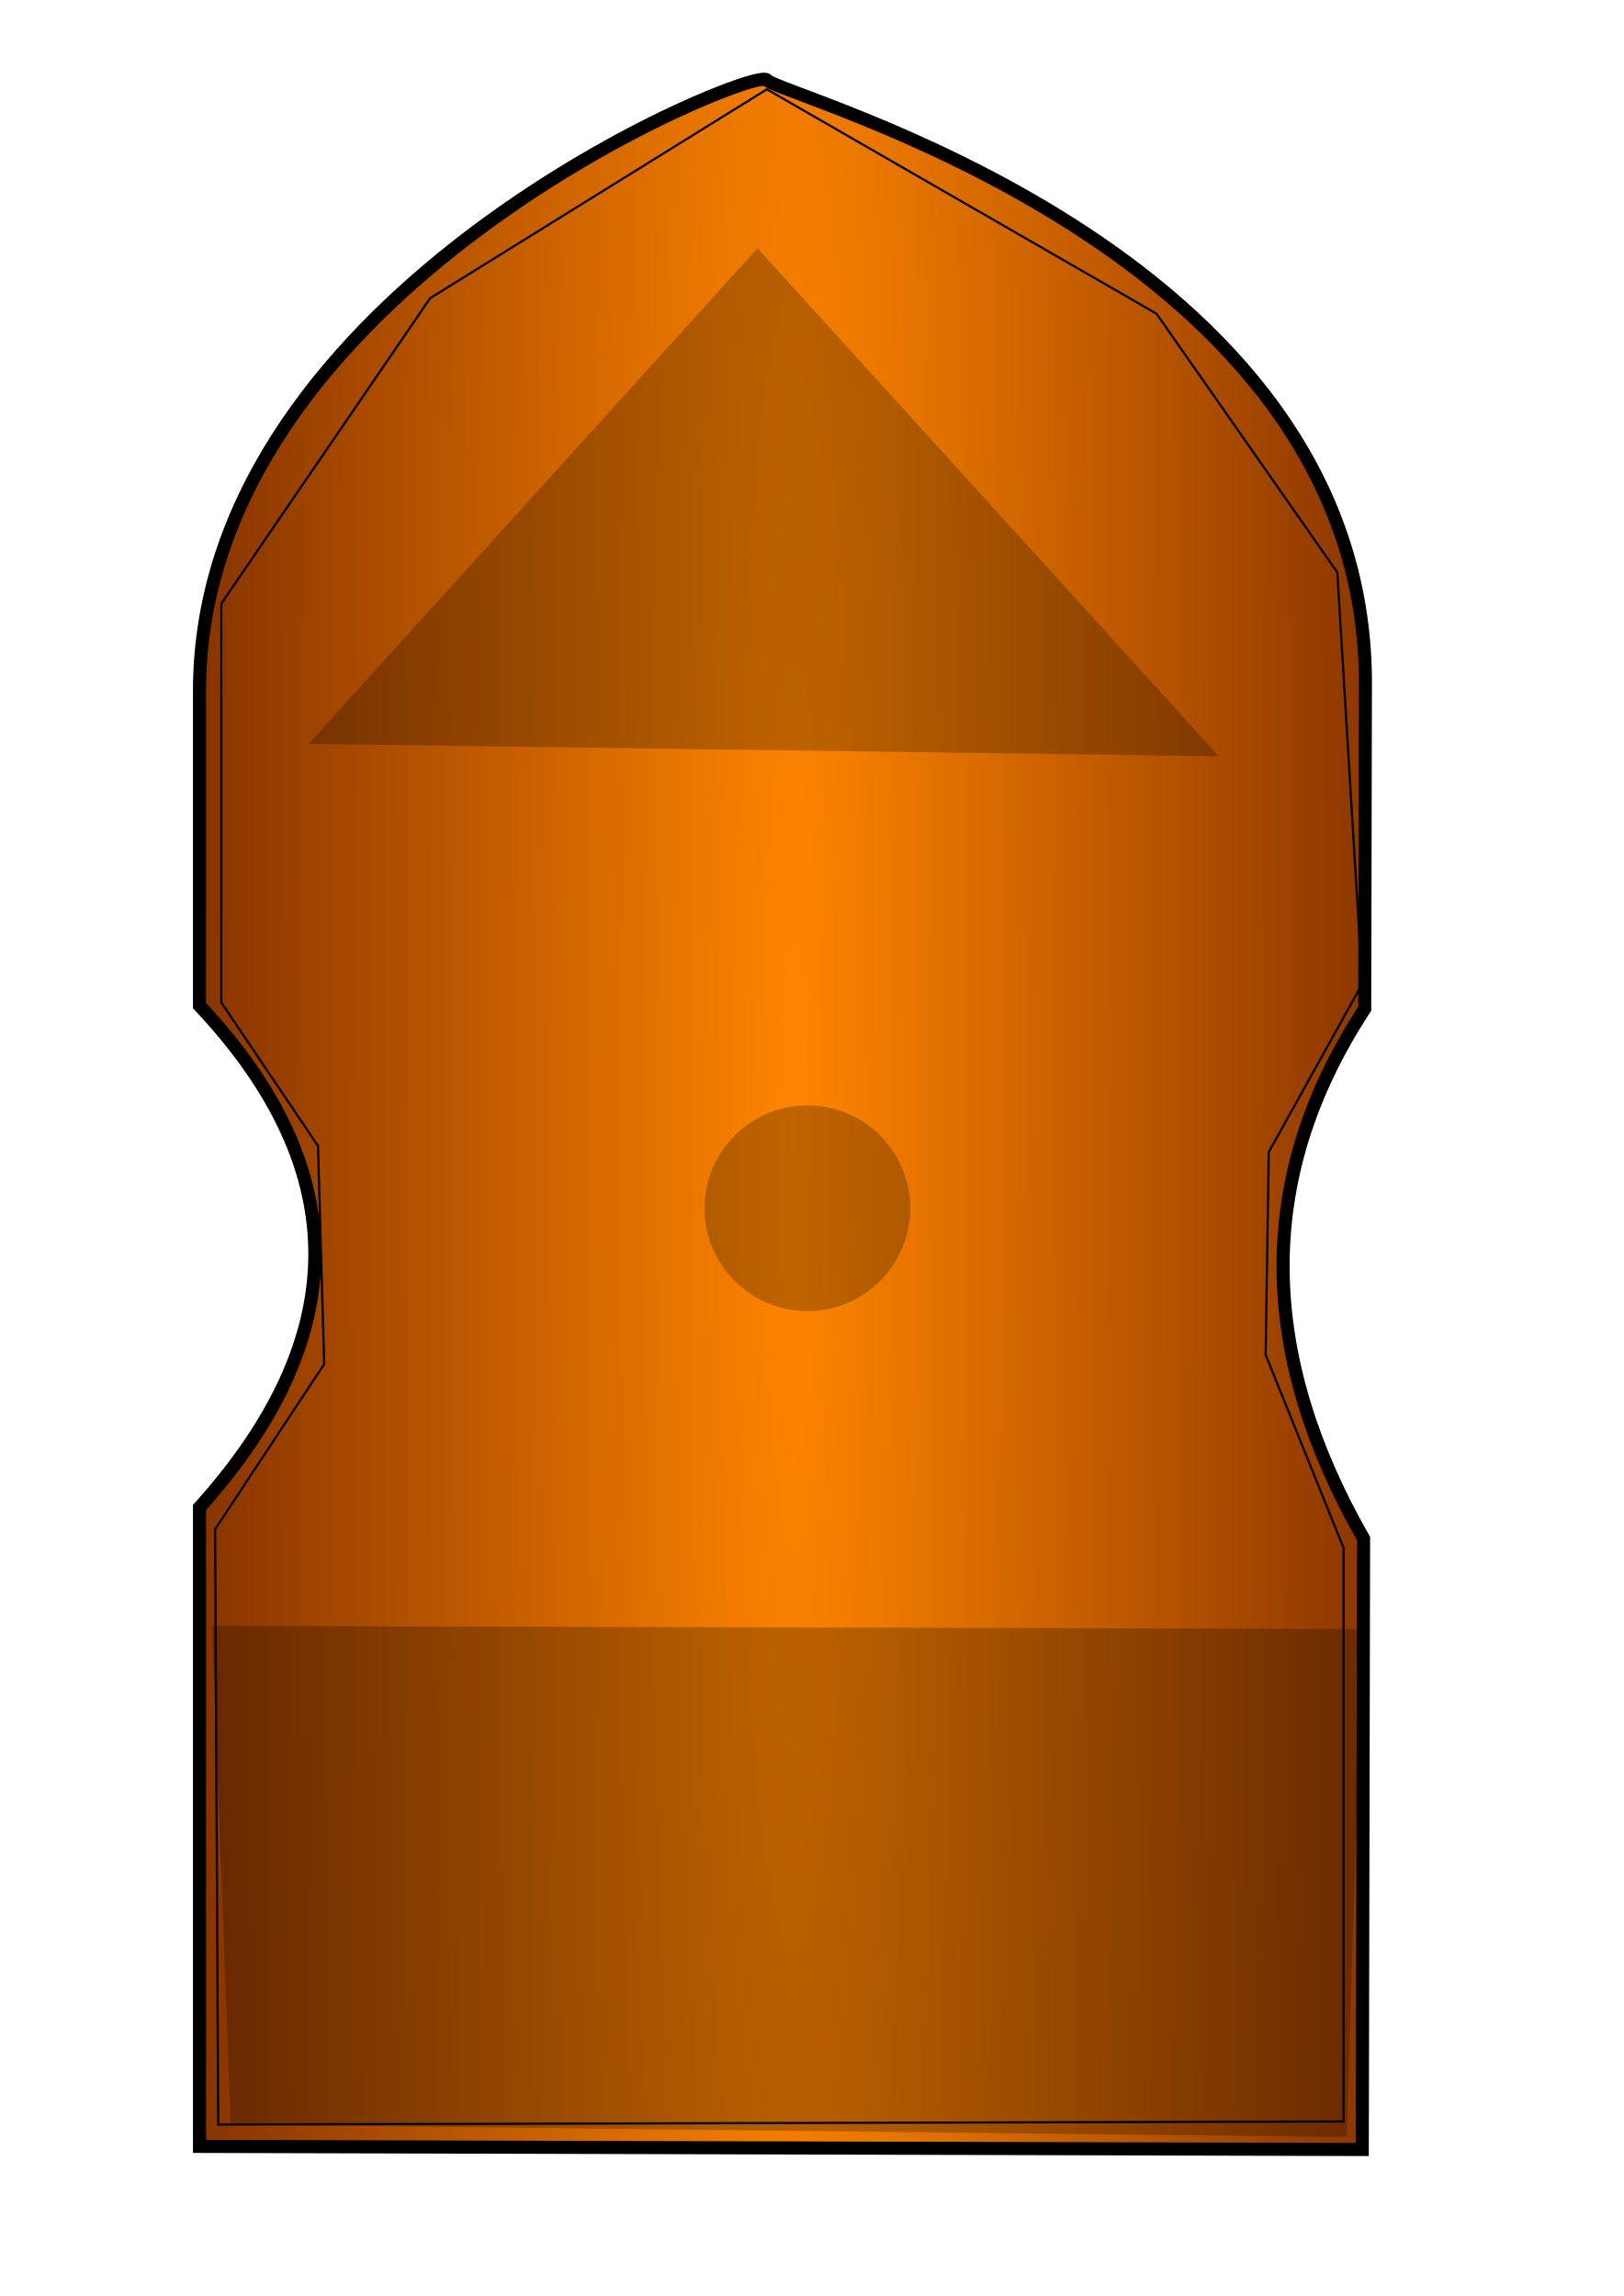
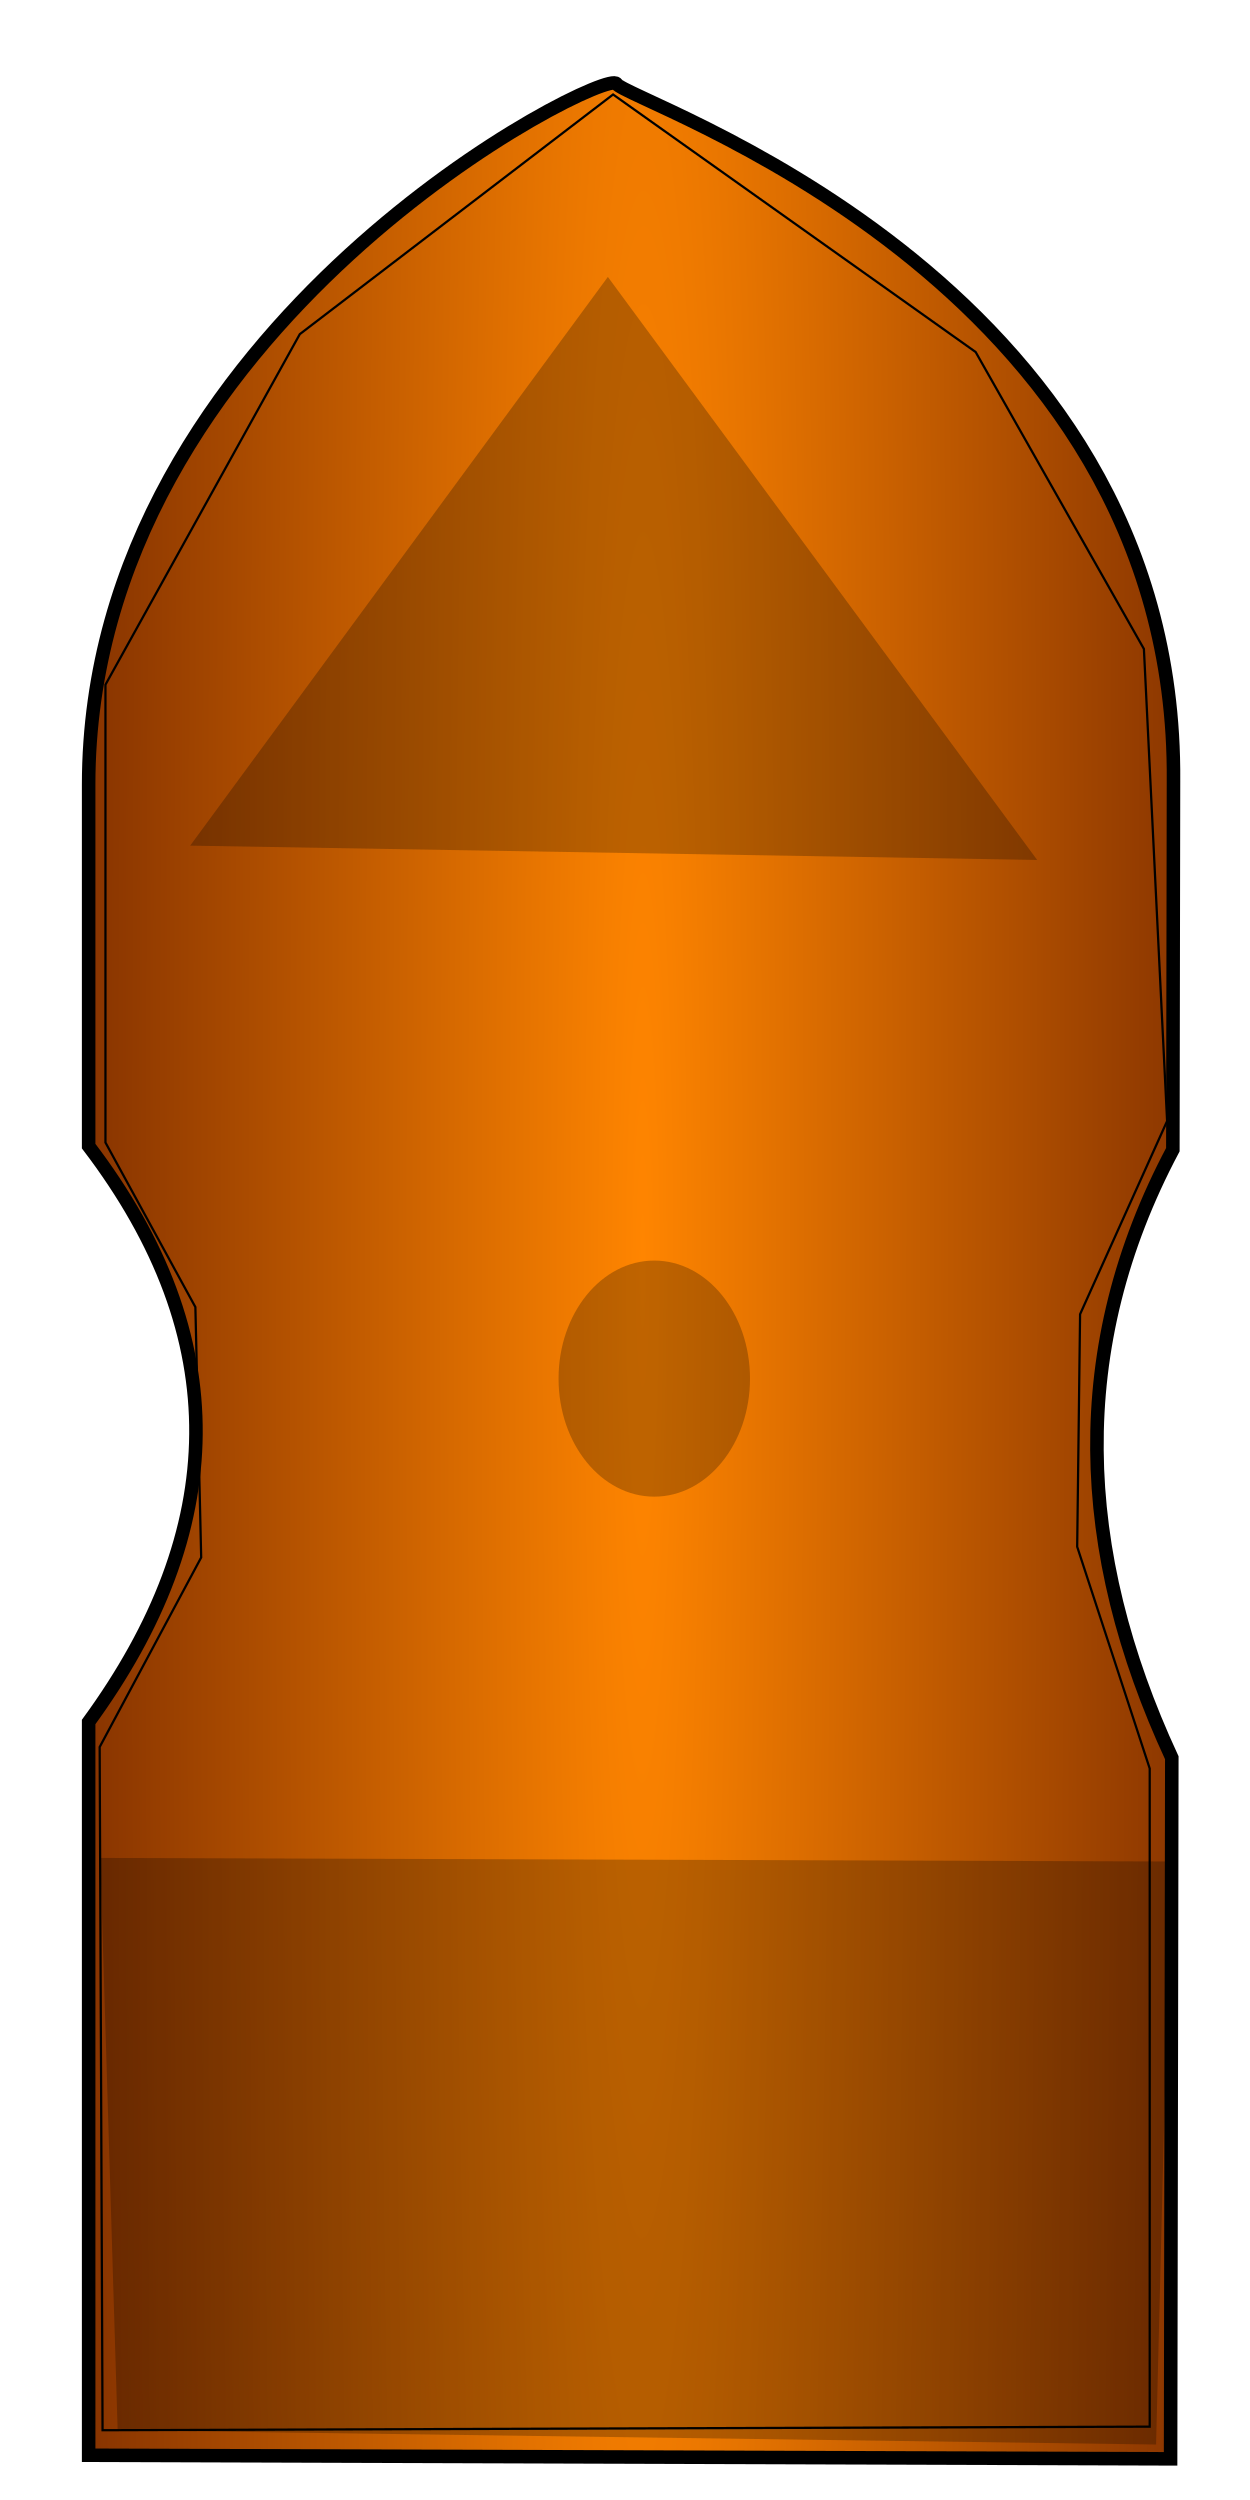
- <svg xmlns="http://www.w3.org/2000/svg" xmlns:xlink="http://www.w3.org/1999/xlink" width="744.094" height="1052.362" id="svg3077" version="1.1">
+ <svg xmlns="http://www.w3.org/2000/svg" xmlns:xlink="http://www.w3.org/1999/xlink" width="2048" height="4096" id="svg3077" version="1.1">
  <defs id="defs3079">
    <linearGradient id="linearGradient3855">
      <stop style="stop-color:#ff8500;stop-opacity:1;" offset="0" id="stop3857" />
      <stop style="stop-color:#883400;stop-opacity:1;" offset="1" id="stop3859" />
    </linearGradient>
-     <radialGradient xlink:href="#linearGradient3855" id="radialGradient3861" cx="364.286" cy="510.866" fx="364.286" fy="510.866" r="273.357" gradientTransform="matrix(0.9999993,0.00116532,-0.01567808,13.45387,8.00965,-6362.686)" gradientUnits="userSpaceOnUse" />
+     <radialGradient xlink:href="#linearGradient3855" id="radialGradient3907" gradientUnits="userSpaceOnUse" gradientTransform="matrix(3.326721,0.0047805,-0.05215664,55.19193,-132.2862,-26114.821)" cx="364.286" cy="510.866" fx="364.286" fy="510.866" r="273.357" />
  </defs>
  <g id="layer1">
-     <path style="fill:url(#radialGradient3861);fill-opacity:1;stroke:#000000;stroke-width:6;stroke-linecap:butt;stroke-linejoin:miter;stroke-miterlimit:4;stroke-opacity:1;stroke-dasharray:none" d="m 91.429,983.791 0,-292.857 c 68.956,-76.667 71.983,-153.333 0,-230 l 0,-144.286 c 0,-184.286 255.653,-287.106 260,-280 4.312,7.05 276.354,76.334 274.286,278.571 l -0.314,147.145 c -51.696,78.971 -47.835,160.08 -0.518,242.859 l -0.597,279.996 z" id="path3085" />
-     <path style="fill:#000000;stroke:none;stroke-width:1px;stroke-linecap:butt;stroke-linejoin:miter;stroke-opacity:1;fill-opacity:0.248" d="M 141.429,340.934 347.143,113.791 558.571,346.648 z" id="path3863" />
-     <path style="fill:#000000;stroke:none;stroke-width:1px;stroke-linecap:butt;stroke-linejoin:miter;stroke-opacity:1;fill-opacity:0.248" d="m 97.143,745.219 527.143,1.429 -7.143,232.857 -511.429,-5.714 z" id="path3865" />
-     <path style="fill:#000000;fill-opacity:0.248;stroke:none" id="path3867" d="m 417.143,553.791 a 47.143,47.143 0 1 1 -94.286,0 47.143,47.143 0 1 1 94.286,0 z" />
+     <path style="fill:url(#radialGradient3907);fill-opacity:1;stroke:#000000;stroke-width:22.165;stroke-linecap:butt;stroke-linejoin:miter;stroke-miterlimit:4;stroke-opacity:1;stroke-dasharray:none" d="m 145.226,4022.705 0,-1201.391 c 229.396,-314.51 239.469,-629.021 0,-943.531 l 0,-591.905 c 0,-755.997 850.488,-1177.798 864.948,-1148.647 14.346,28.92 919.352,313.146 912.473,1142.787 l -1.044,603.635 c -171.978,323.965 -159.135,656.696 -1.723,996.283 l -1.986,1148.629 z" id="path3085" />
+     <path style="fill:#000000;fill-opacity:0.248;stroke:none" d="M 311.562,1385.505 995.916,453.695 1699.281,1408.947 z" id="path3863" />
+     <path style="fill:#000000;fill-opacity:0.248;stroke:none" d="m 164.235,3044.011 1753.659,5.861 -23.762,955.252 -1701.382,-23.442 z" id="path3865" />
+     <path style="fill:#000000;fill-opacity:0.248;stroke:none" id="path3867" d="m 417.143,553.791 a 47.143,47.143 0 1 1 -94.286,0 47.143,47.143 0 1 1 94.286,0 z" transform="matrix(3.326724,0,0,4.10231,-158.9321,-13.11013)" />
    <g id="mesh">
-       <path id="path3888" d="m 100,973.791 -1.429,-272.857 50,-75.714 -2.857,-100 -44.286,-65.714 0,-182.857 95.714,-140 L 351.429,40.934 530,143.791 612.857,262.362 624.286,450.934 581.429,528.076 580,620.934 l 35.714,88.571 0,262.857 z" style="fill:none;stroke:#000000;stroke-width:1px;stroke-linecap:butt;stroke-linejoin:miter;stroke-opacity:1" />
+       <path id="path3888" d="m 168.026,3981.682 -4.752,-1119.345 166.336,-310.603 -9.505,-410.231 -147.326,-269.58 0,-750.137 318.415,-574.323 513.266,-392.65 594.058,421.952 275.643,486.417 38.02,773.579 -142.574,316.464 -4.753,380.929 118.812,363.348 0,1078.322 z" style="fill:none;stroke:#000000;stroke-width:3.694px;stroke-linecap:butt;stroke-linejoin:miter;stroke-opacity:1" />
    </g>
  </g>
</svg>
